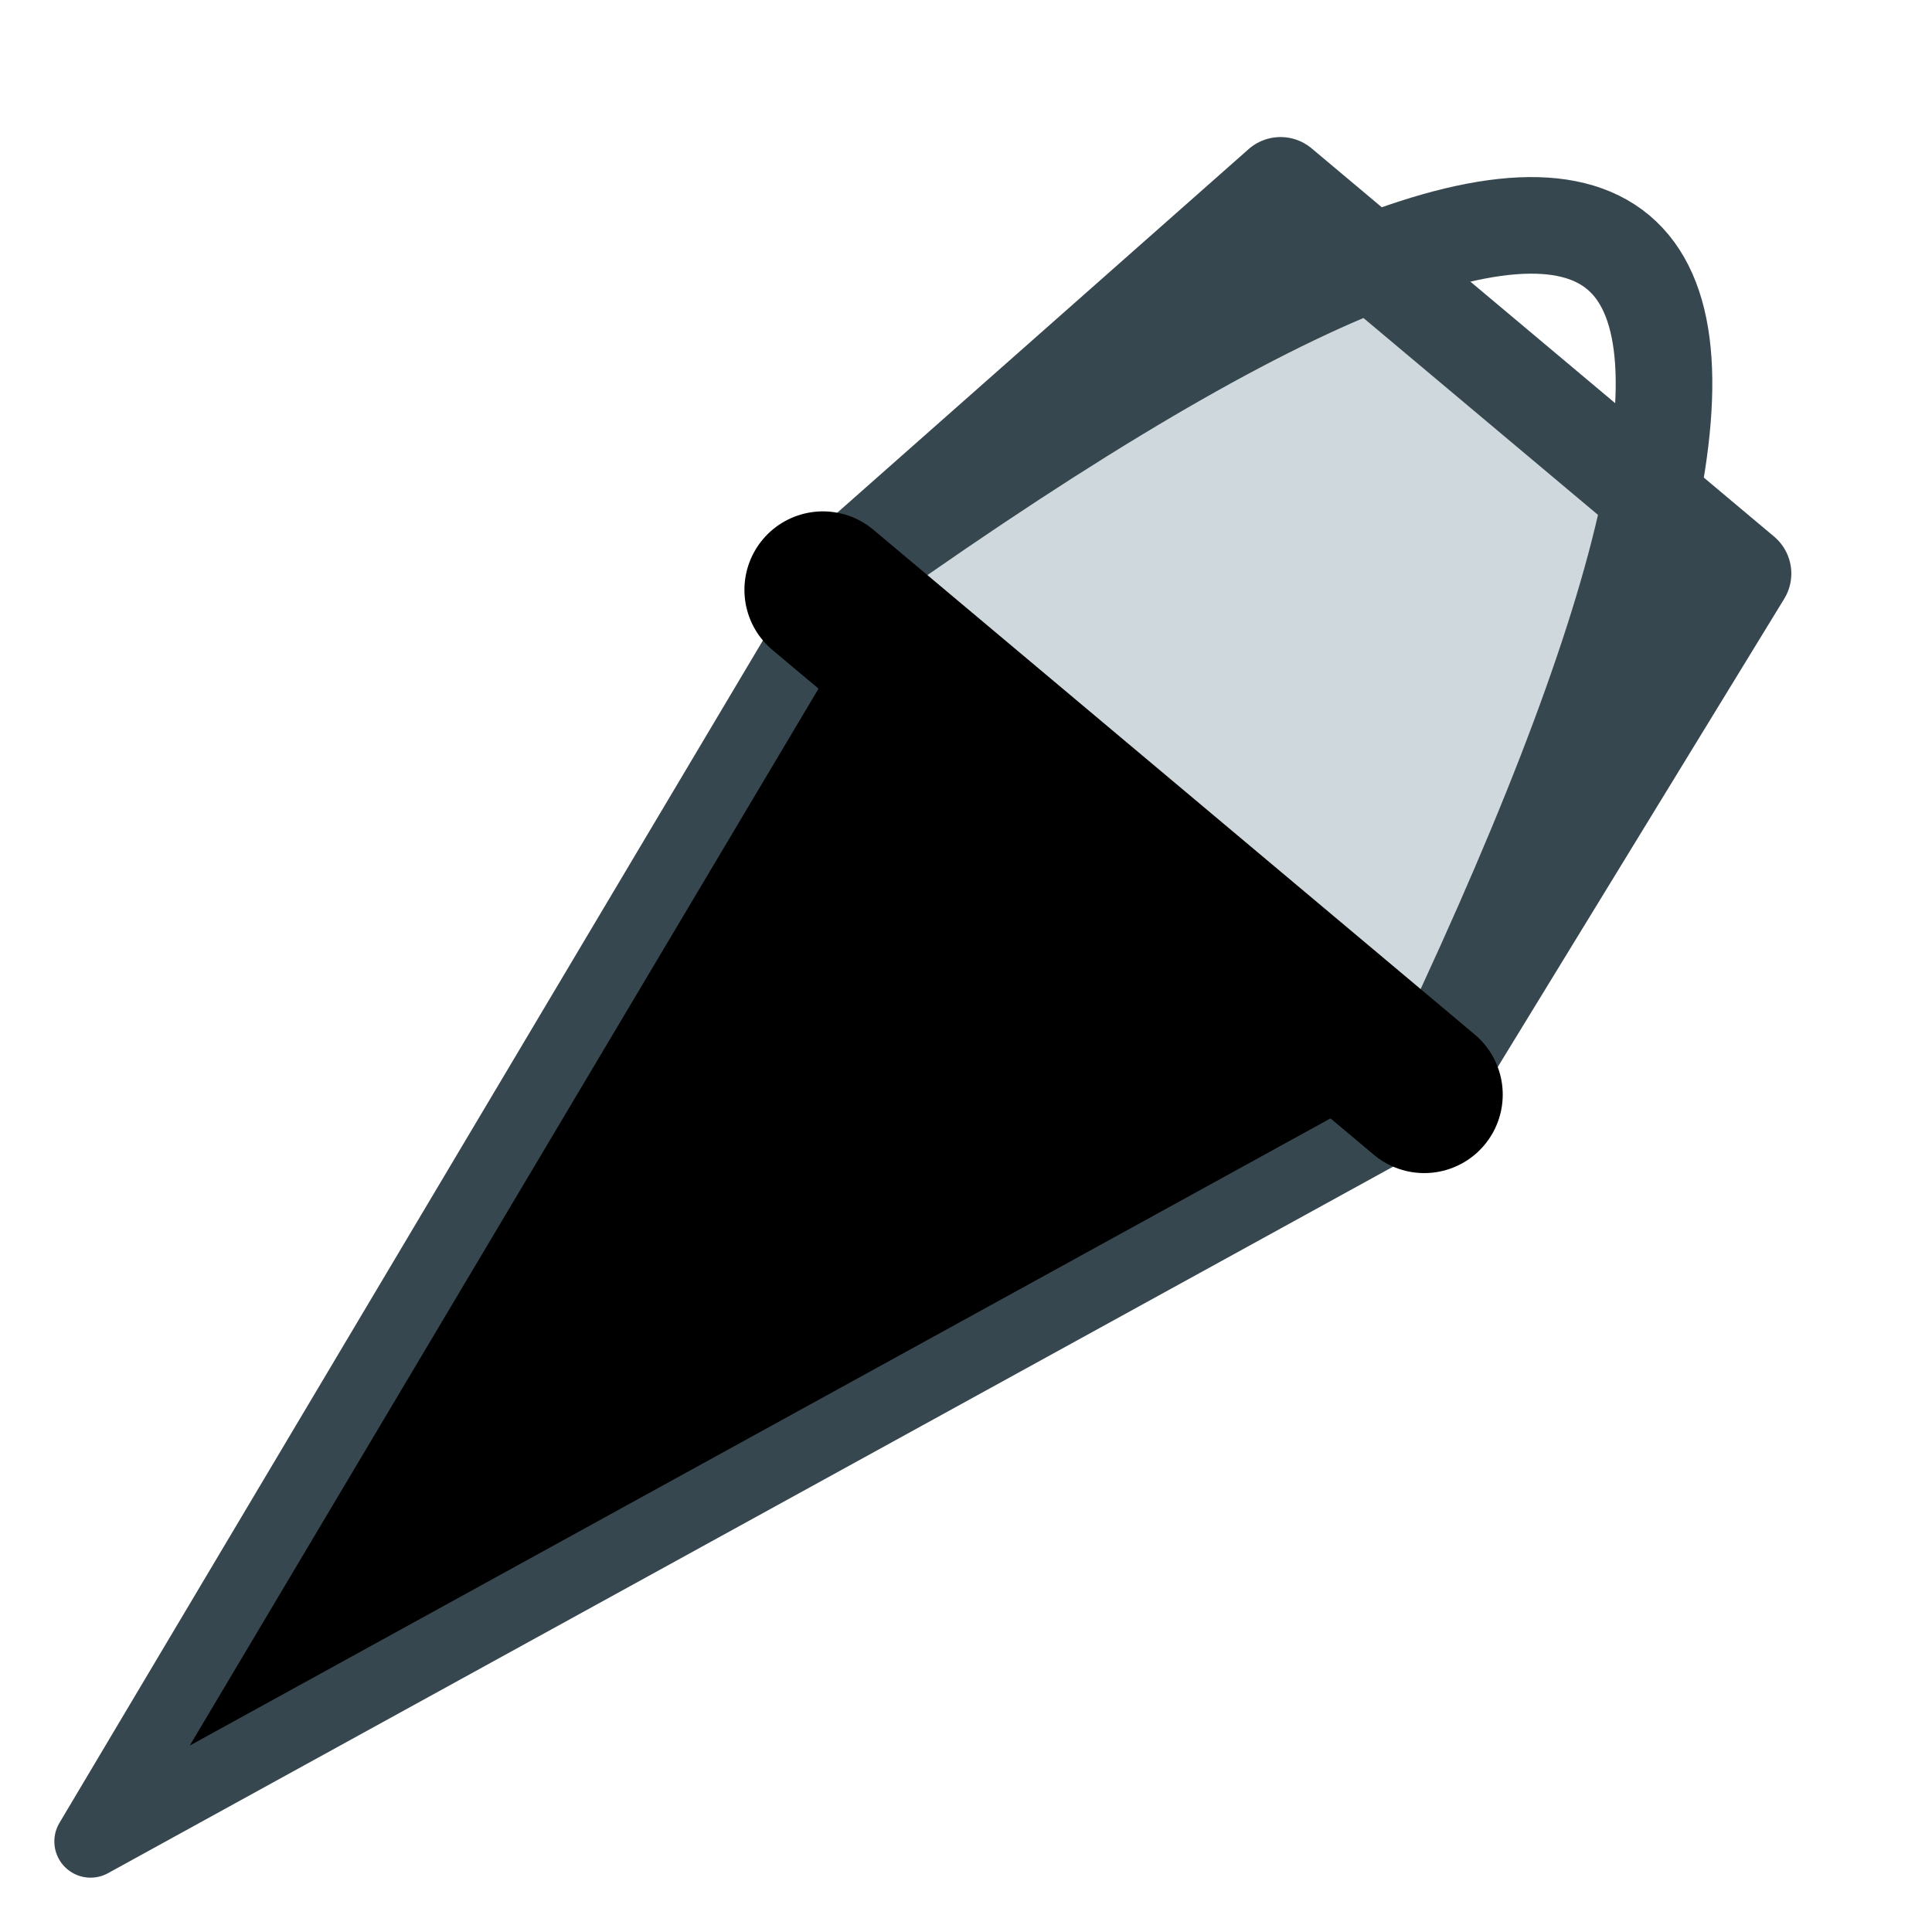
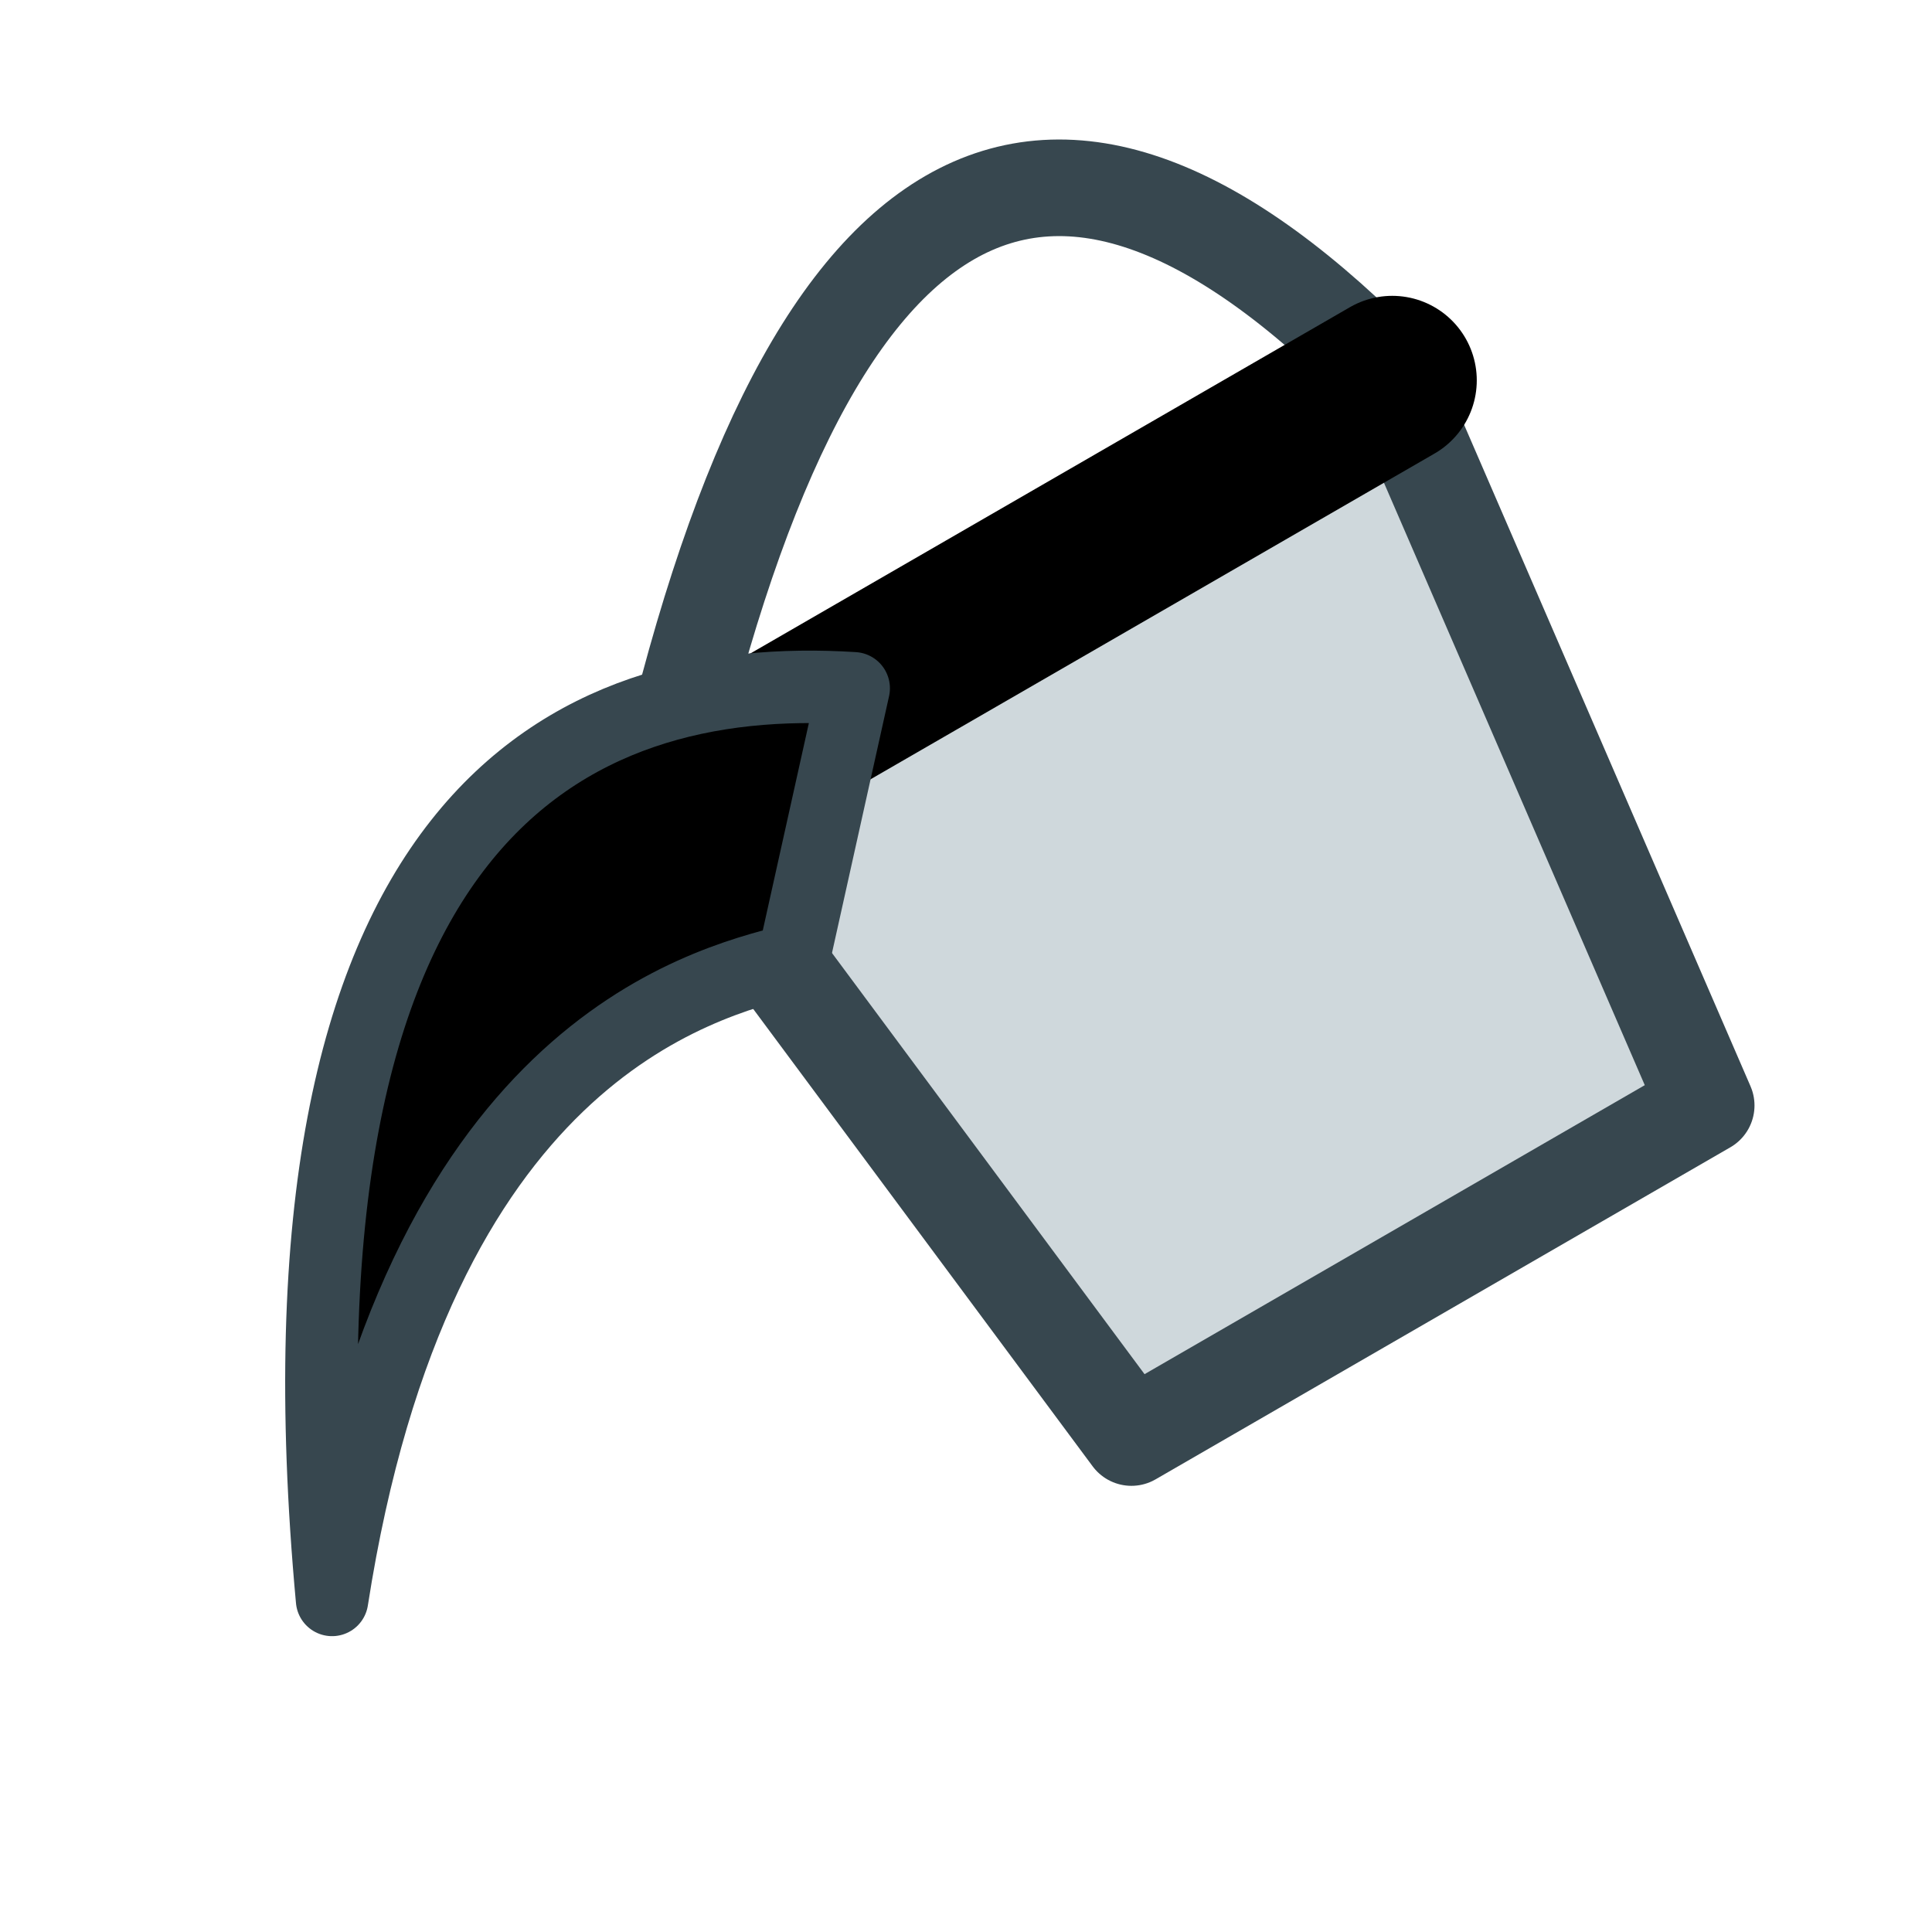
<svg xmlns="http://www.w3.org/2000/svg" width="32" height="32" viewBox="0 0 32 32">
-   <polygon points="23.59,18.13 13.63,9.77 21.21,3.07 28.87,9.5" fill="#CFD8DC" stroke="#37474F" stroke-width="1.6" stroke-linejoin="round" />
-   <path d="M 23.59 18.13 Q 35 -5.59 13.63 9.77" fill="none" stroke="#37474F" stroke-width="1.6" stroke-linecap="round" stroke-linejoin="round" />
-   <polygon points="23.09,18.63 14.13,9.27 1.5,30.5" fill="currentColor" stroke="#37474F" stroke-width="1.2" stroke-linejoin="round" />
-   <polyline points="23.59,18.13 13.63,9.77" fill="none" stroke="currentColor" stroke-width="2.6" stroke-linecap="round" stroke-linejoin="round" />
+   <path d="M 10.94 13.3 Q 14.46 -2.59 23.06 6.3" fill="none" stroke="#37474F" stroke-width="1.6" stroke-linecap="round" stroke-linejoin="round" />
+   <polygon points="10.94,13.3 23.06,6.3 28.26,18.31 18.74,23.81" fill="#CFD8DC" stroke="#37474F" stroke-width="1.6" stroke-linejoin="round" />
+   <polyline points="10.94,13.3 23.06,6.3" fill="none" stroke="currentColor" stroke-width="2.8" stroke-linecap="round" stroke-linejoin="round" />
+   <path d="M 14.14 11.4 C 9.44 11.1 4.3 13.5 5.5 26.5 C 6.9 17.5 11.54 16.3 13.14 15.9 Z" fill="currentColor" stroke="#37474F" stroke-width="1.2" stroke-linecap="round" stroke-linejoin="round" />
</svg>
